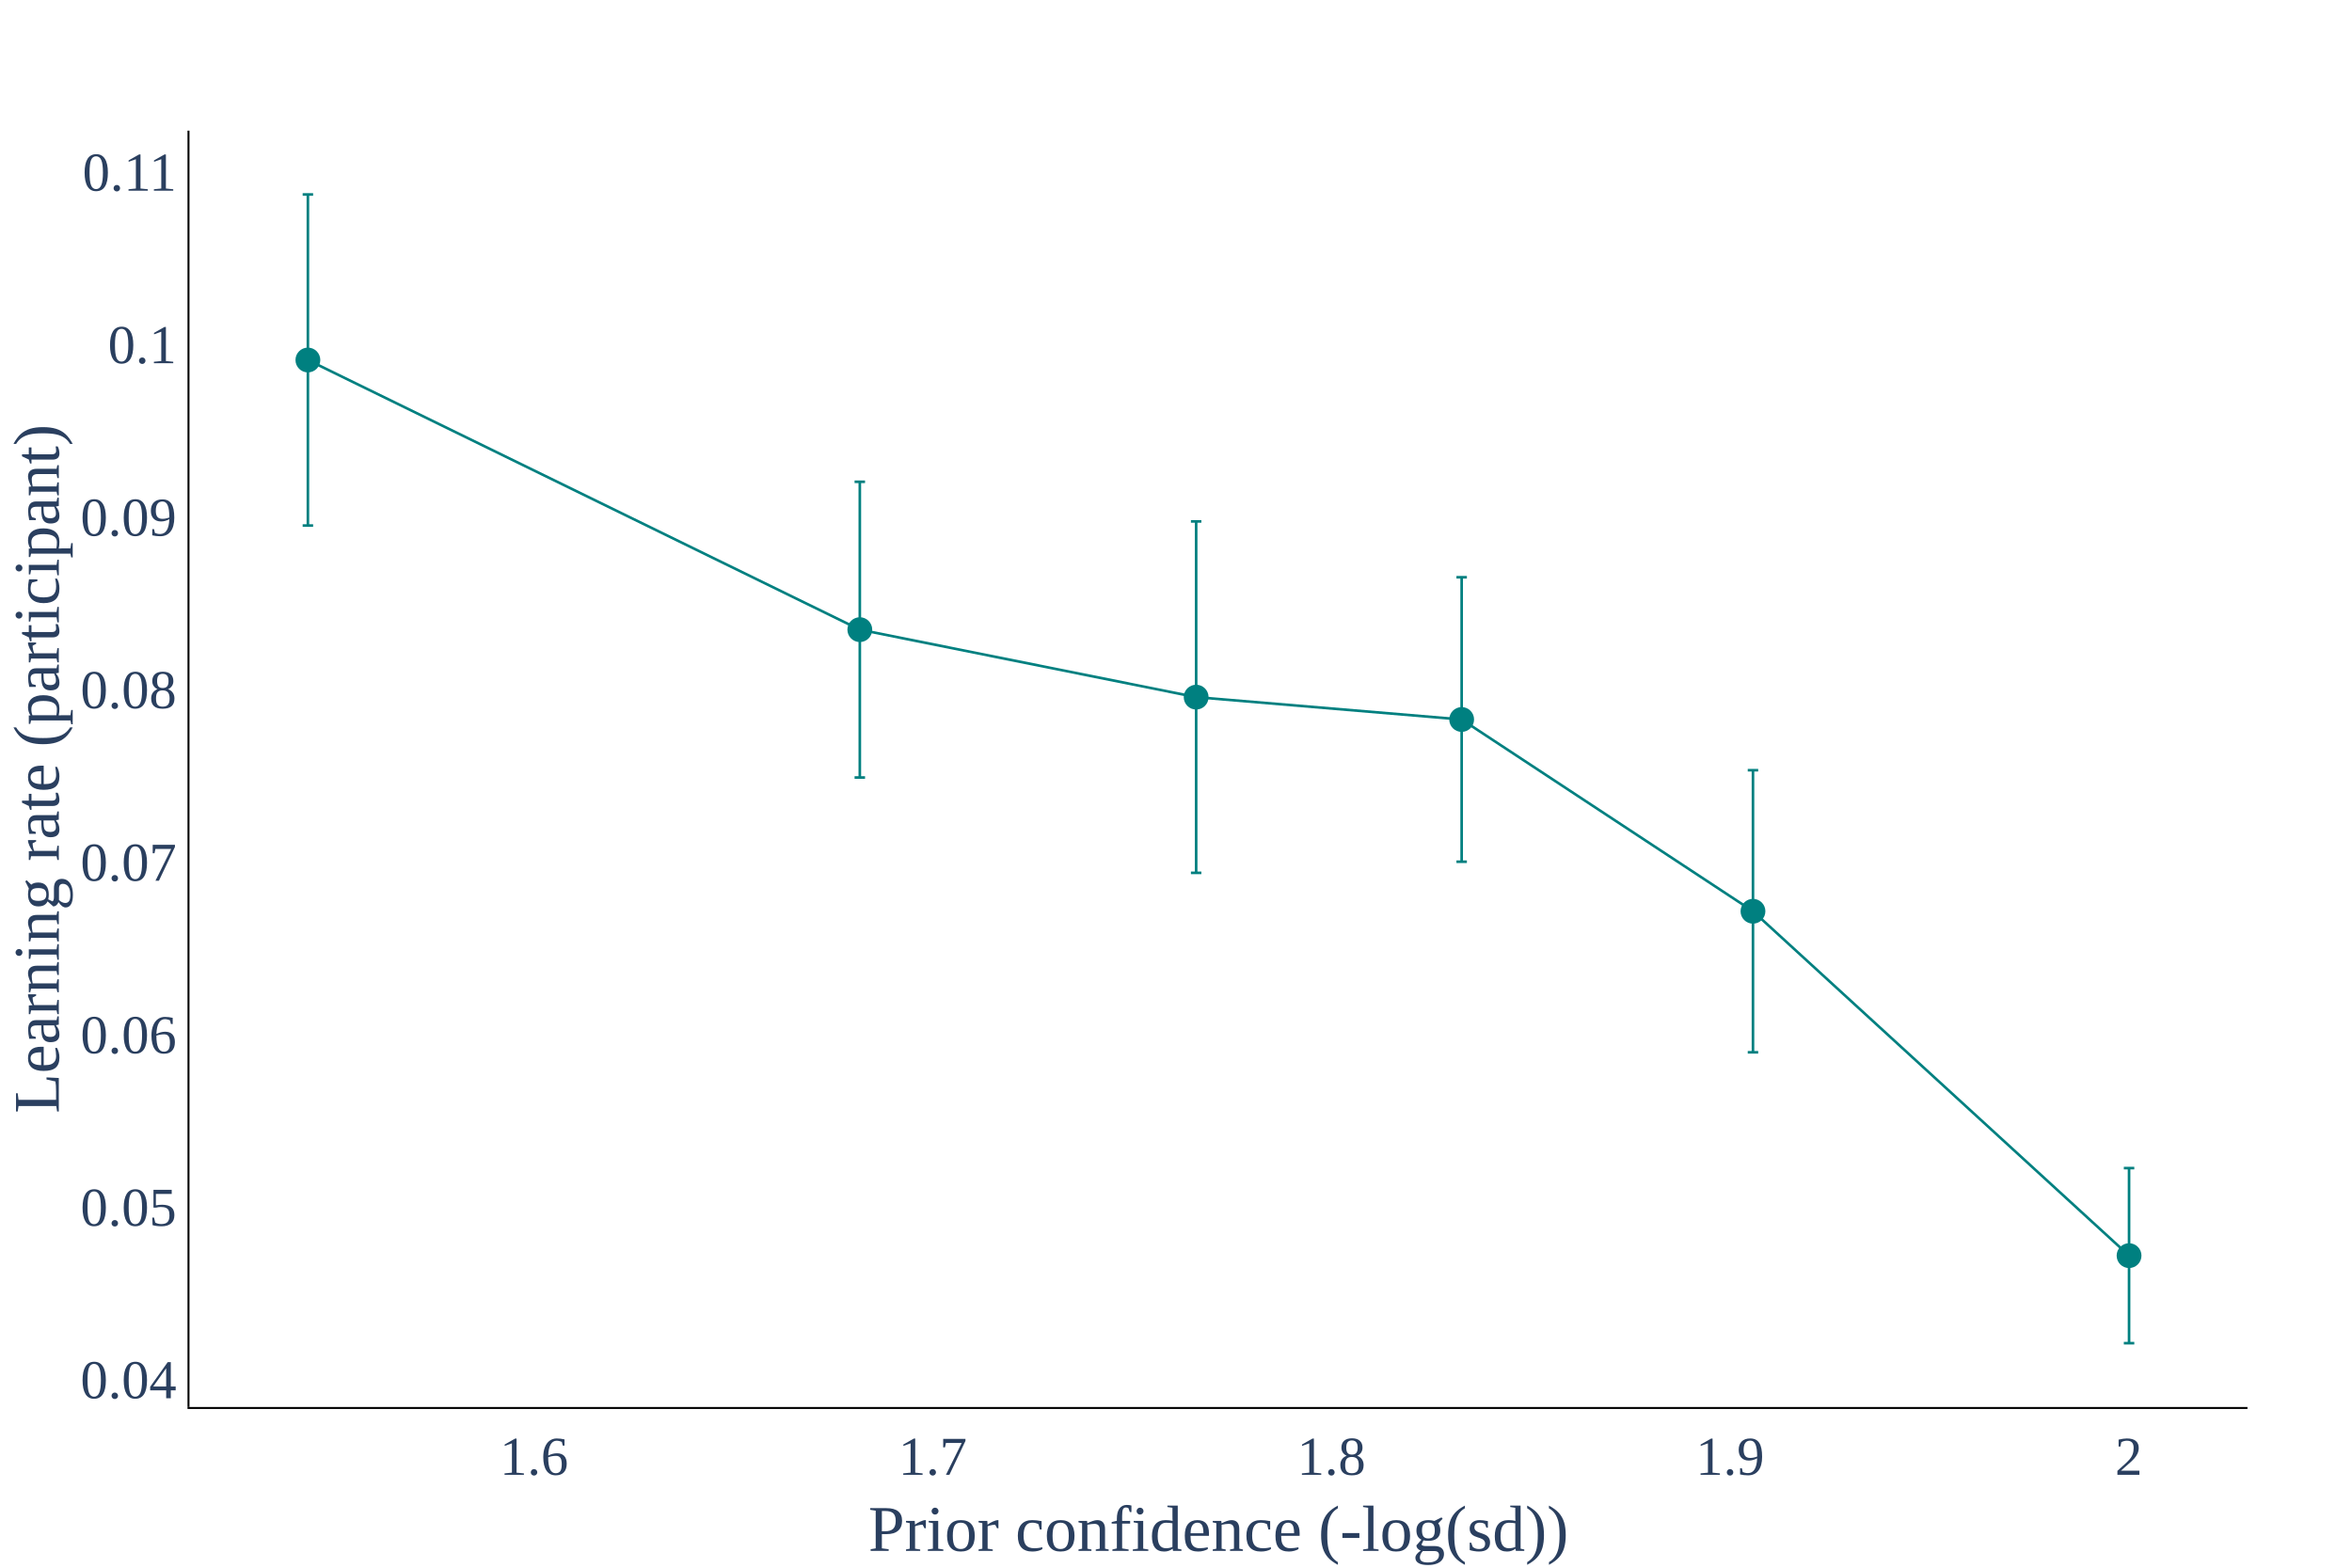
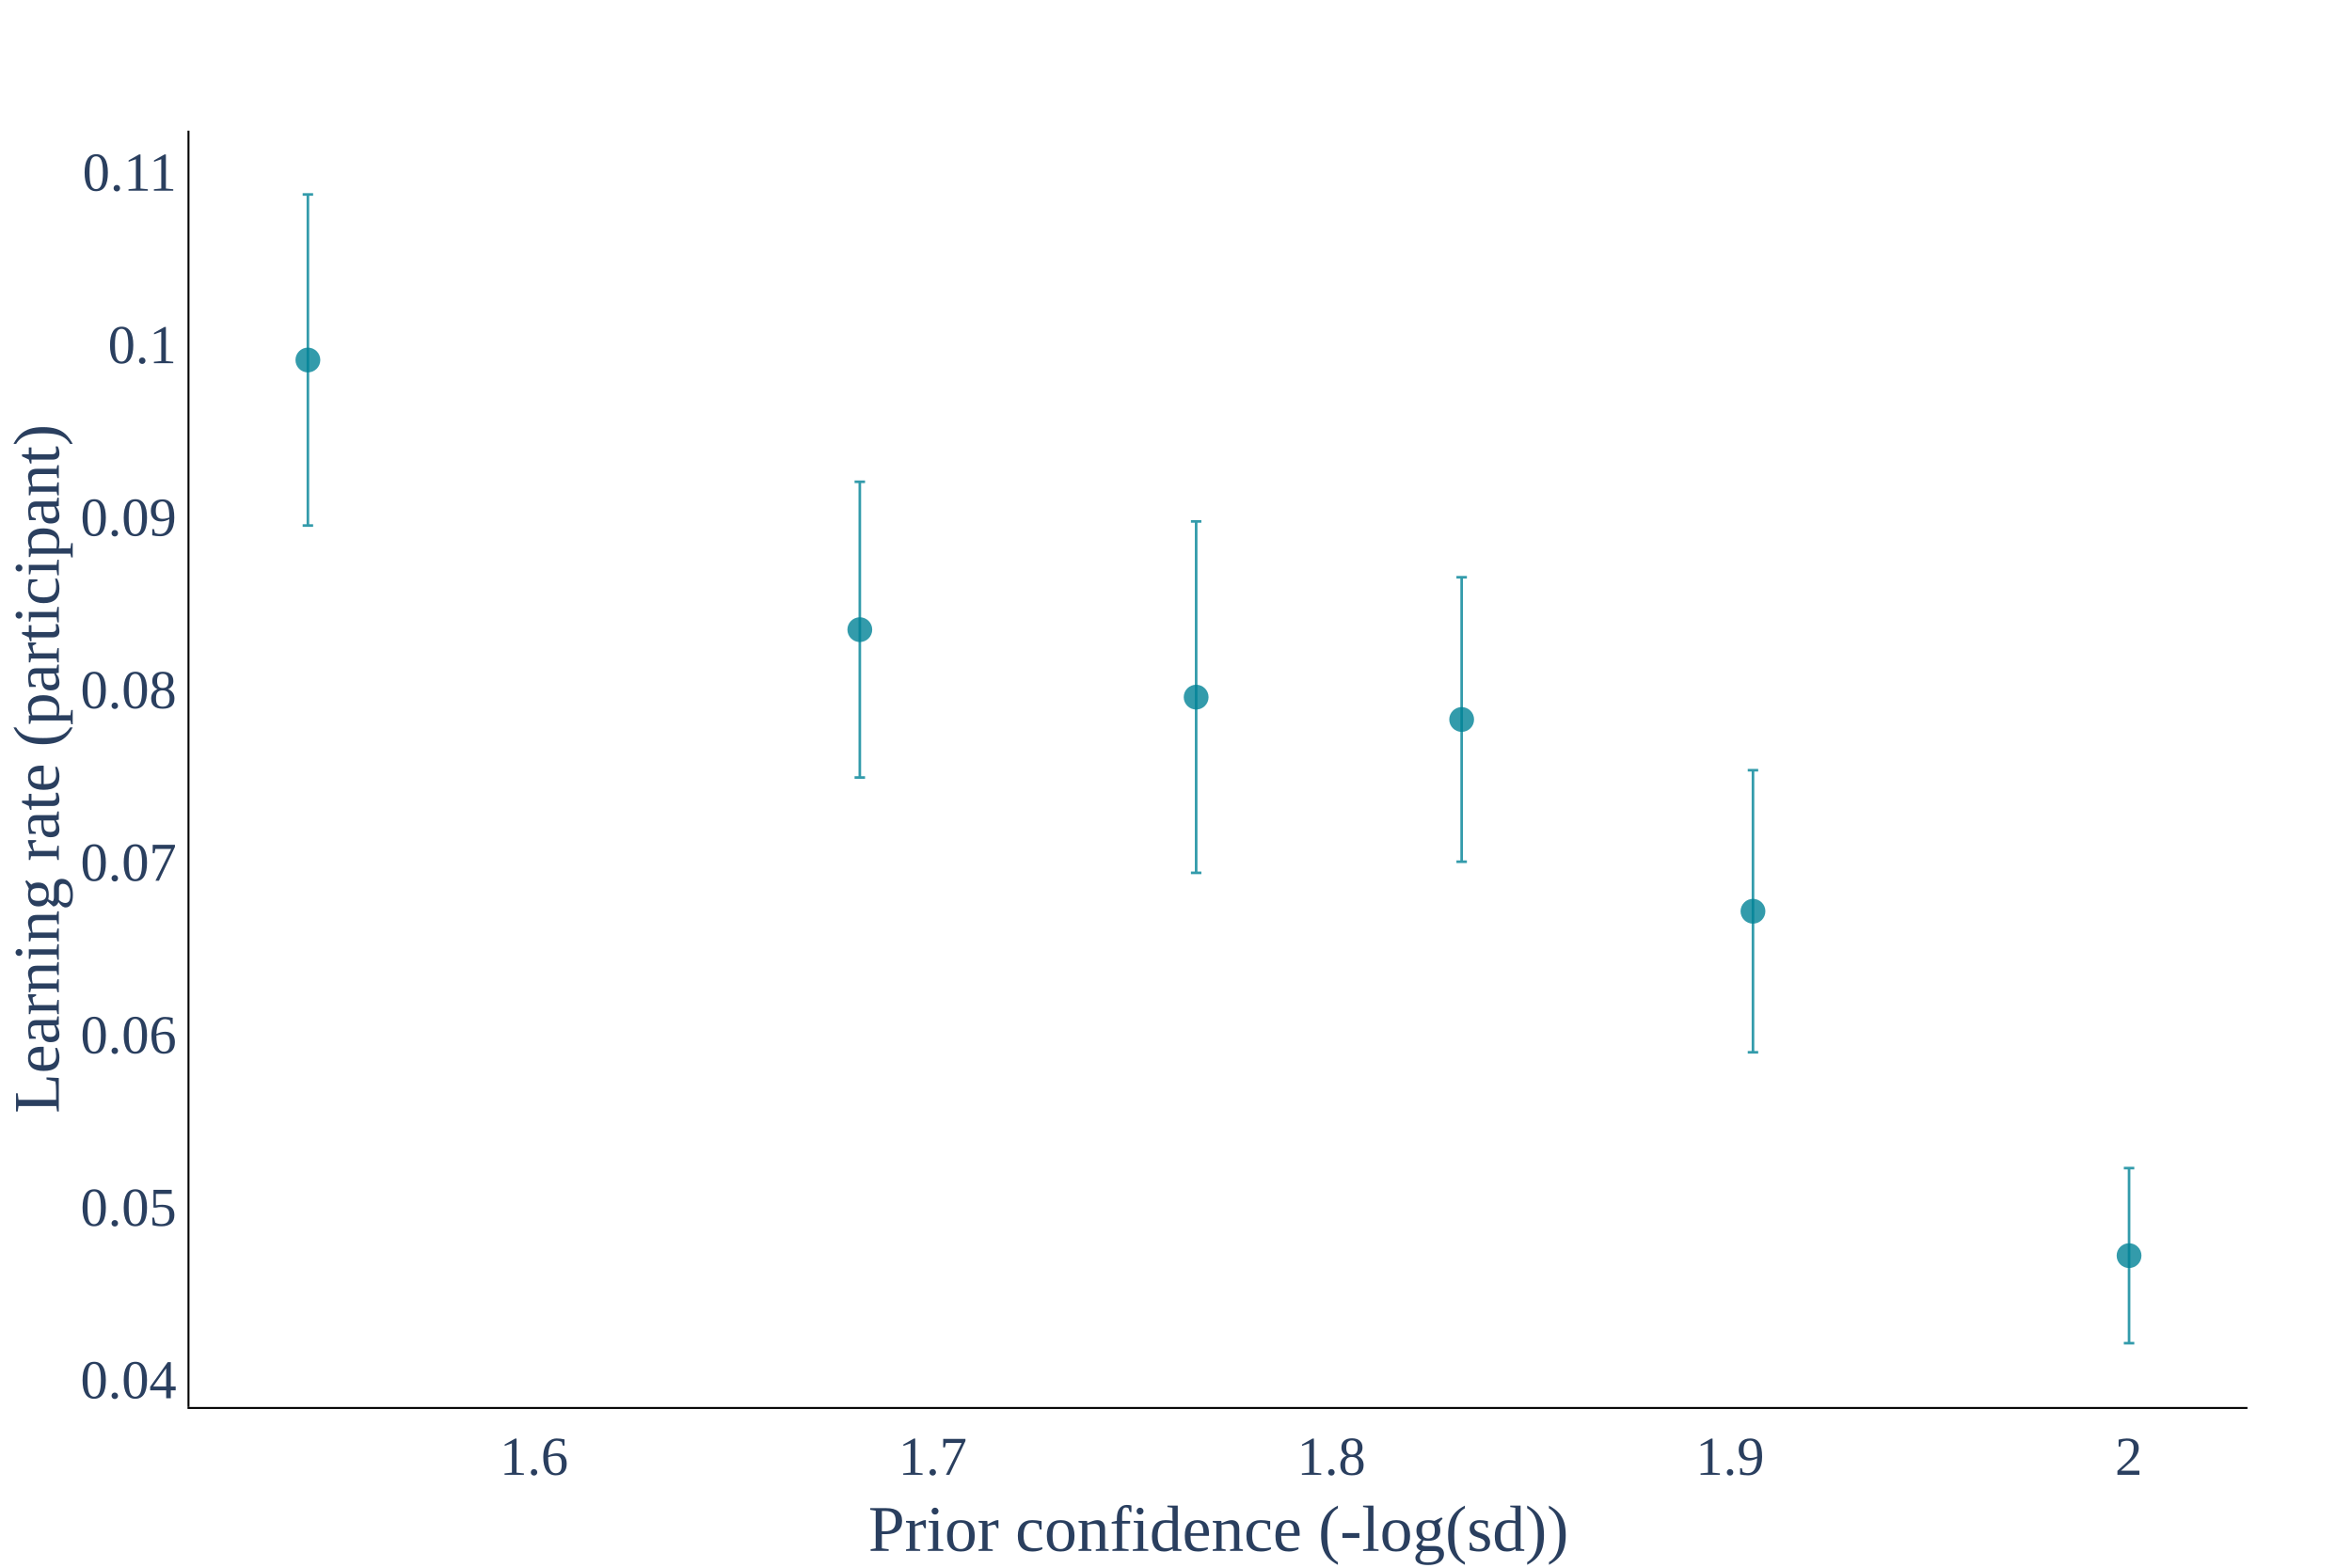
<svg xmlns="http://www.w3.org/2000/svg" class="main-svg" width="1800" height="1200" style="" viewBox="0 0 1800 1200">
  <rect x="0" y="0" width="1800" height="1200" style="fill: rgb(255, 255, 255); fill-opacity: 1;" />
-   <defs id="defs-2c44b5">
+   <defs id="defs-ed55f0">
    <g class="clips">
-       <clipPath id="clip2c44b5xyplot" class="plotclip">
+       <clipPath id="cliped55f0xyplot" class="plotclip">
        <rect width="1575" height="977" />
      </clipPath>
-       <clipPath class="axesclip" id="clip2c44b5x">
+       <clipPath class="axesclip" id="cliped55f0x">
        <rect x="145" y="0" width="1575" height="1200" />
      </clipPath>
-       <clipPath class="axesclip" id="clip2c44b5y">
+       <clipPath class="axesclip" id="cliped55f0y">
        <rect x="0" y="100" width="1800" height="977" />
      </clipPath>
-       <clipPath class="axesclip" id="clip2c44b5xy">
+       <clipPath class="axesclip" id="cliped55f0xy">
        <rect x="145" y="100" width="1575" height="977" />
      </clipPath>
    </g>
    <g class="gradients" />
    <g class="patterns" />
  </defs>
  <g class="bglayer">
    <rect class="bg" x="145" y="100" width="1575" height="977" style="fill: rgb(255, 255, 255); fill-opacity: 1; stroke-width: 0;" />
  </g>
  <g class="layer-below">
    <g class="imagelayer" />
    <g class="shapelayer" />
  </g>
  <g class="cartesianlayer">
    <g class="subplot xy">
      <g class="layer-subplot">
        <g class="shapelayer" />
        <g class="imagelayer" />
      </g>
      <g class="minor-gridlayer">
        <g class="x" />
        <g class="y" />
      </g>
      <g class="gridlayer">
        <g class="x">
          <path class="xgrid crisp" transform="translate(408.71,0)" d="M0,100v977" style="stroke: rgb(255, 255, 255); stroke-opacity: 1; stroke-width: 1px;" />
          <path class="xgrid crisp" transform="translate(713.82,0)" d="M0,100v977" style="stroke: rgb(255, 255, 255); stroke-opacity: 1; stroke-width: 1px;" />
          <path class="xgrid crisp" transform="translate(1018.92,0)" d="M0,100v977" style="stroke: rgb(255, 255, 255); stroke-opacity: 1; stroke-width: 1px;" />
          <path class="xgrid crisp" transform="translate(1324.02,0)" d="M0,100v977" style="stroke: rgb(255, 255, 255); stroke-opacity: 1; stroke-width: 1px;" />
          <path class="xgrid crisp" transform="translate(1629.12,0)" d="M0,100v977" style="stroke: rgb(255, 255, 255); stroke-opacity: 1; stroke-width: 1px;" />
        </g>
        <g class="y">
          <path class="ygrid crisp" transform="translate(0,1055.61)" d="M145,0h1575" style="stroke: rgb(255, 255, 255); stroke-opacity: 1; stroke-width: 1px;" />
          <path class="ygrid crisp" transform="translate(0,923.56)" d="M145,0h1575" style="stroke: rgb(255, 255, 255); stroke-opacity: 1; stroke-width: 1px;" />
          <path class="ygrid crisp" transform="translate(0,791.51)" d="M145,0h1575" style="stroke: rgb(255, 255, 255); stroke-opacity: 1; stroke-width: 1px;" />
          <path class="ygrid crisp" transform="translate(0,659.46)" d="M145,0h1575" style="stroke: rgb(255, 255, 255); stroke-opacity: 1; stroke-width: 1px;" />
          <path class="ygrid crisp" transform="translate(0,527.41)" d="M145,0h1575" style="stroke: rgb(255, 255, 255); stroke-opacity: 1; stroke-width: 1px;" />
          <path class="ygrid crisp" transform="translate(0,395.36)" d="M145,0h1575" style="stroke: rgb(255, 255, 255); stroke-opacity: 1; stroke-width: 1px;" />
          <path class="ygrid crisp" transform="translate(0,263.3)" d="M145,0h1575" style="stroke: rgb(255, 255, 255); stroke-opacity: 1; stroke-width: 1px;" />
          <path class="ygrid crisp" transform="translate(0,131.25)" d="M145,0h1575" style="stroke: rgb(255, 255, 255); stroke-opacity: 1; stroke-width: 1px;" />
        </g>
      </g>
      <g class="zerolinelayer" />
      <g class="layer-between">
        <g class="shapelayer" />
        <g class="imagelayer" />
      </g>
      <path class="xlines-below" />
      <path class="ylines-below" />
      <g class="overlines-below" />
      <g class="xaxislayer-below" />
      <g class="yaxislayer-below" />
      <g class="overaxes-below" />
      <g class="overplot">
-         <g class="xy" transform="translate(145,100)" clip-path="url(#clip2c44b5xyplot)">
+         <g class="xy" transform="translate(145,100)" clip-path="url(#cliped55f0xyplot)">
          <g class="scatterlayer mlayer">
-             <g class="trace scatter trace09572c" style="stroke-miterlimit: 2; opacity: 1;">
+             <g class="trace scatter tracef72ff3" style="stroke-miterlimit: 2; opacity: 1;">
              <g class="fills" />
              <g class="errorbars">
                <g class="errorbar" style="opacity: 1;">
-                   <path class="yerror" d="M86.63,48.85h8m-4,0V302.28m-4,0h8" style="vector-effect: none; stroke-width: 2px; stroke: rgb(0, 128, 128); stroke-opacity: 1;" />
+                   <path class="yerror" d="M86.63,48.85h8m-4,0V302.28m-4,0h8" style="vector-effect: none; stroke-width: 2px; stroke: rgb(0, 130, 150); stroke-opacity: 0.8;" />
                </g>
                <g class="errorbar" style="opacity: 1;">
-                   <path class="yerror" d="M509.02,268.78h8m-4,0V495.15m-4,0h8" style="vector-effect: none; stroke-width: 2px; stroke: rgb(0, 128, 128); stroke-opacity: 1;" />
+                   <path class="yerror" d="M509.02,268.78h8m-4,0V495.15m-4,0h8" style="vector-effect: none; stroke-width: 2px; stroke: rgb(0, 130, 150); stroke-opacity: 0.8;" />
                </g>
                <g class="errorbar" style="opacity: 1;">
-                   <path class="yerror" d="M766.42,299.12h8m-4,0V568.13m-4,0h8" style="vector-effect: none; stroke-width: 2px; stroke: rgb(0, 128, 128); stroke-opacity: 1;" />
+                   <path class="yerror" d="M766.42,299.12h8m-4,0V568.13m-4,0h8" style="vector-effect: none; stroke-width: 2px; stroke: rgb(0, 130, 150); stroke-opacity: 0.8;" />
                </g>
                <g class="errorbar" style="opacity: 1;">
-                   <path class="yerror" d="M969.62,341.86h8m-4,0V559.61m-4,0h8" style="vector-effect: none; stroke-width: 2px; stroke: rgb(0, 128, 128); stroke-opacity: 1;" />
+                   <path class="yerror" d="M969.62,341.86h8m-4,0V559.61m-4,0h8" style="vector-effect: none; stroke-width: 2px; stroke: rgb(0, 130, 150); stroke-opacity: 0.8;" />
                </g>
                <g class="errorbar" style="opacity: 1;">
-                   <path class="yerror" d="M1192.56,489.57h8m-4,0V705.49m-4,0h8" style="vector-effect: none; stroke-width: 2px; stroke: rgb(0, 128, 128); stroke-opacity: 1;" />
+                   <path class="yerror" d="M1192.56,489.57h8m-4,0V705.49m-4,0h8" style="vector-effect: none; stroke-width: 2px; stroke: rgb(0, 130, 150); stroke-opacity: 0.8;" />
                </g>
                <g class="errorbar" style="opacity: 1;">
-                   <path class="yerror" d="M1480.38,794.13h8m-4,0V928.15m-4,0h8" style="vector-effect: none; stroke-width: 2px; stroke: rgb(0, 128, 128); stroke-opacity: 1;" />
+                   <path class="yerror" d="M1480.38,794.13h8m-4,0V928.15m-4,0h8" style="vector-effect: none; stroke-width: 2px; stroke: rgb(0, 130, 150); stroke-opacity: 0.8;" />
                </g>
              </g>
-               <g class="lines">
-                 <path class="js-line" d="M90.63,175.57L513.02,381.97L770.42,433.63L973.62,450.74L1196.56,597.53L1484.38,861.14" style="vector-effect: none; fill: none; stroke: rgb(0, 128, 128); stroke-opacity: 1; stroke-width: 2px; opacity: 1;" />
-               </g>
+               <g class="lines" />
              <g class="points">
-                 <path class="point" transform="translate(90.63,175.57)" d="M9.5,0A9.5,9.5 0 1,1 0,-9.5A9.5,9.5 0 0,1 9.5,0Z" style="opacity: 1; stroke-width: 0px; fill: rgb(0, 128, 128); fill-opacity: 1;" />
-                 <path class="point" transform="translate(513.02,381.97)" d="M9.5,0A9.5,9.5 0 1,1 0,-9.5A9.5,9.5 0 0,1 9.5,0Z" style="opacity: 1; stroke-width: 0px; fill: rgb(0, 128, 128); fill-opacity: 1;" />
-                 <path class="point" transform="translate(770.42,433.63)" d="M9.5,0A9.5,9.5 0 1,1 0,-9.5A9.5,9.5 0 0,1 9.5,0Z" style="opacity: 1; stroke-width: 0px; fill: rgb(0, 128, 128); fill-opacity: 1;" />
-                 <path class="point" transform="translate(973.62,450.74)" d="M9.5,0A9.5,9.5 0 1,1 0,-9.5A9.5,9.5 0 0,1 9.5,0Z" style="opacity: 1; stroke-width: 0px; fill: rgb(0, 128, 128); fill-opacity: 1;" />
-                 <path class="point" transform="translate(1196.56,597.53)" d="M9.5,0A9.5,9.5 0 1,1 0,-9.5A9.5,9.5 0 0,1 9.5,0Z" style="opacity: 1; stroke-width: 0px; fill: rgb(0, 128, 128); fill-opacity: 1;" />
-                 <path class="point" transform="translate(1484.38,861.14)" d="M9.5,0A9.5,9.5 0 1,1 0,-9.5A9.5,9.5 0 0,1 9.5,0Z" style="opacity: 1; stroke-width: 0px; fill: rgb(0, 128, 128); fill-opacity: 1;" />
+                 <path class="point" transform="translate(90.63,175.57)" d="M9.5,0A9.5,9.5 0 1,1 0,-9.5A9.5,9.5 0 0,1 9.5,0Z" style="opacity: 1; stroke-width: 0px; fill: rgb(0, 130, 150); fill-opacity: 0.8;" />
+                 <path class="point" transform="translate(513.02,381.97)" d="M9.5,0A9.5,9.5 0 1,1 0,-9.5A9.5,9.5 0 0,1 9.5,0Z" style="opacity: 1; stroke-width: 0px; fill: rgb(0, 130, 150); fill-opacity: 0.8;" />
+                 <path class="point" transform="translate(770.42,433.63)" d="M9.5,0A9.5,9.5 0 1,1 0,-9.5A9.5,9.5 0 0,1 9.5,0Z" style="opacity: 1; stroke-width: 0px; fill: rgb(0, 130, 150); fill-opacity: 0.8;" />
+                 <path class="point" transform="translate(973.62,450.74)" d="M9.5,0A9.5,9.5 0 1,1 0,-9.5A9.5,9.5 0 0,1 9.5,0Z" style="opacity: 1; stroke-width: 0px; fill: rgb(0, 130, 150); fill-opacity: 0.8;" />
+                 <path class="point" transform="translate(1196.56,597.53)" d="M9.5,0A9.5,9.5 0 1,1 0,-9.5A9.5,9.5 0 0,1 9.5,0Z" style="opacity: 1; stroke-width: 0px; fill: rgb(0, 130, 150); fill-opacity: 0.8;" />
+                 <path class="point" transform="translate(1484.38,861.14)" d="M9.5,0A9.5,9.5 0 1,1 0,-9.5A9.5,9.5 0 0,1 9.5,0Z" style="opacity: 1; stroke-width: 0px; fill: rgb(0, 130, 150); fill-opacity: 0.8;" />
              </g>
              <g class="text" />
            </g>
          </g>
        </g>
      </g>
      <path class="xlines-above crisp" d="M143.5,1077.75H1720" style="fill: none; stroke-width: 1.5px; stroke: rgb(0, 0, 0); stroke-opacity: 1;" />
      <path class="ylines-above crisp" d="M144.25,100V1077" style="fill: none; stroke-width: 1.5px; stroke: rgb(0, 0, 0); stroke-opacity: 1;" />
      <g class="overlines-above" />
      <g class="xaxislayer-above">
        <g class="xtick">
          <text text-anchor="middle" x="0" y="1128.9" transform="translate(408.71,0)" style="font-family: 'Times New Roman'; font-size: 42px; fill: rgb(42, 63, 95); fill-opacity: 1; white-space: pre; opacity: 1;">1.6</text>
        </g>
        <g class="xtick">
          <text text-anchor="middle" x="0" y="1128.9" style="font-family: 'Times New Roman'; font-size: 42px; fill: rgb(42, 63, 95); fill-opacity: 1; white-space: pre; opacity: 1;" transform="translate(713.82,0)">1.7</text>
        </g>
        <g class="xtick">
          <text text-anchor="middle" x="0" y="1128.9" style="font-family: 'Times New Roman'; font-size: 42px; fill: rgb(42, 63, 95); fill-opacity: 1; white-space: pre; opacity: 1;" transform="translate(1018.92,0)">1.8</text>
        </g>
        <g class="xtick">
          <text text-anchor="middle" x="0" y="1128.9" style="font-family: 'Times New Roman'; font-size: 42px; fill: rgb(42, 63, 95); fill-opacity: 1; white-space: pre; opacity: 1;" transform="translate(1324.02,0)">1.9</text>
        </g>
        <g class="xtick">
          <text text-anchor="middle" x="0" y="1128.9" style="font-family: 'Times New Roman'; font-size: 42px; fill: rgb(42, 63, 95); fill-opacity: 1; white-space: pre; opacity: 1;" transform="translate(1629.12,0)">2</text>
        </g>
      </g>
      <g class="yaxislayer-above">
        <g class="ytick">
          <text text-anchor="end" x="135.1" y="14.7" transform="translate(0,1055.61)" style="font-family: 'Times New Roman'; font-size: 42px; fill: rgb(42, 63, 95); fill-opacity: 1; white-space: pre; opacity: 1;">0.04</text>
        </g>
        <g class="ytick">
          <text text-anchor="end" x="135.1" y="14.7" style="font-family: 'Times New Roman'; font-size: 42px; fill: rgb(42, 63, 95); fill-opacity: 1; white-space: pre; opacity: 1;" transform="translate(0,923.56)">0.05</text>
        </g>
        <g class="ytick">
          <text text-anchor="end" x="135.1" y="14.7" style="font-family: 'Times New Roman'; font-size: 42px; fill: rgb(42, 63, 95); fill-opacity: 1; white-space: pre; opacity: 1;" transform="translate(0,791.51)">0.06</text>
        </g>
        <g class="ytick">
          <text text-anchor="end" x="135.1" y="14.7" style="font-family: 'Times New Roman'; font-size: 42px; fill: rgb(42, 63, 95); fill-opacity: 1; white-space: pre; opacity: 1;" transform="translate(0,659.46)">0.07</text>
        </g>
        <g class="ytick">
          <text text-anchor="end" x="135.1" y="14.7" style="font-family: 'Times New Roman'; font-size: 42px; fill: rgb(42, 63, 95); fill-opacity: 1; white-space: pre; opacity: 1;" transform="translate(0,527.41)">0.08</text>
        </g>
        <g class="ytick">
          <text text-anchor="end" x="135.1" y="14.7" style="font-family: 'Times New Roman'; font-size: 42px; fill: rgb(42, 63, 95); fill-opacity: 1; white-space: pre; opacity: 1;" transform="translate(0,395.36)">0.09</text>
        </g>
        <g class="ytick">
          <text text-anchor="end" x="135.1" y="14.7" style="font-family: 'Times New Roman'; font-size: 42px; fill: rgb(42, 63, 95); fill-opacity: 1; white-space: pre; opacity: 1;" transform="translate(0,263.3)">0.1</text>
        </g>
        <g class="ytick">
          <text text-anchor="end" x="135.1" y="14.7" style="font-family: 'Times New Roman'; font-size: 42px; fill: rgb(42, 63, 95); fill-opacity: 1; white-space: pre; opacity: 1;" transform="translate(0,131.25)">0.11</text>
        </g>
      </g>
      <g class="overaxes-above" />
    </g>
  </g>
  <g class="polarlayer" />
  <g class="smithlayer" />
  <g class="ternarylayer" />
  <g class="geolayer" />
  <g class="funnelarealayer" />
  <g class="pielayer" />
  <g class="iciclelayer" />
  <g class="treemaplayer" />
  <g class="sunburstlayer" />
  <g class="glimages" />
-   <defs id="topdefs-2c44b5">
+   <defs id="topdefs-ed55f0">
    <g class="clips" />
  </defs>
  <g class="layer-above">
    <g class="imagelayer" />
    <g class="shapelayer" />
  </g>
  <g class="infolayer">
    <g class="g-gtitle" />
    <g class="g-xtitle">
      <text class="xtitle" x="932.5" y="1187.156" text-anchor="middle" style="opacity: 1; font-family: 'Times New Roman'; font-size: 50px; fill: rgb(42, 63, 95); fill-opacity: 1; white-space: pre;">Prior confidence (-log(sd))</text>
    </g>
    <g class="g-ytitle" transform="translate(15.15625,0)">
      <text class="ytitle" transform="rotate(-90,29.84375,588.5)" x="29.844" y="588.5" text-anchor="middle" style="opacity: 1; font-family: 'Times New Roman'; font-size: 50px; fill: rgb(42, 63, 95); fill-opacity: 1; white-space: pre;">Learning rate (participant)</text>
    </g>
  </g>
</svg>
